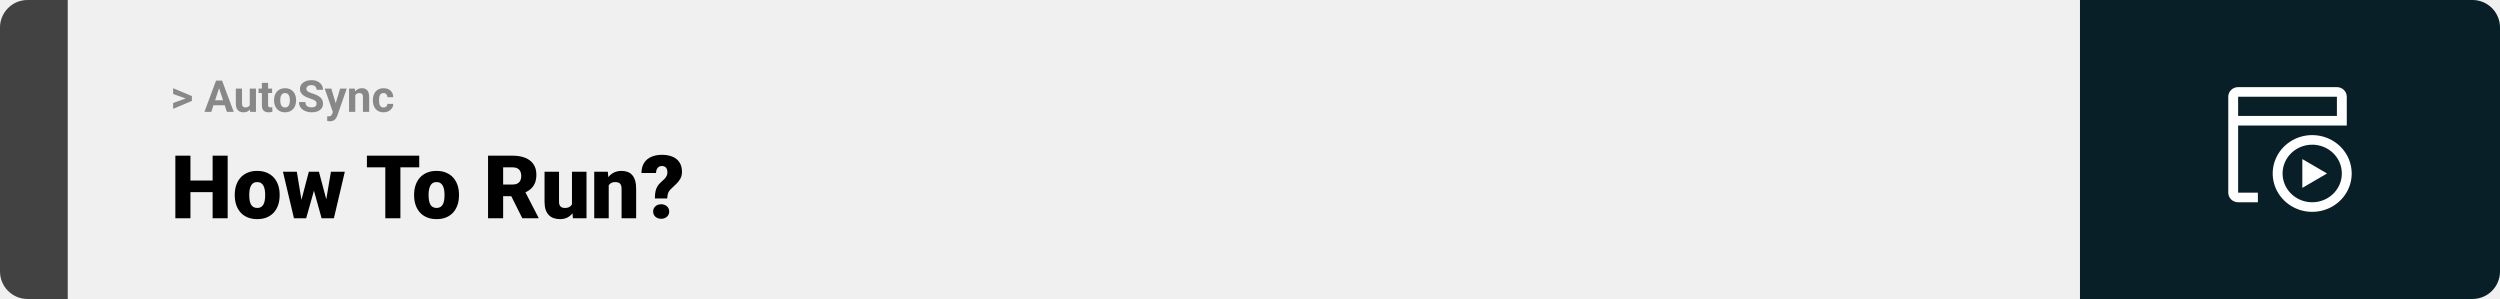
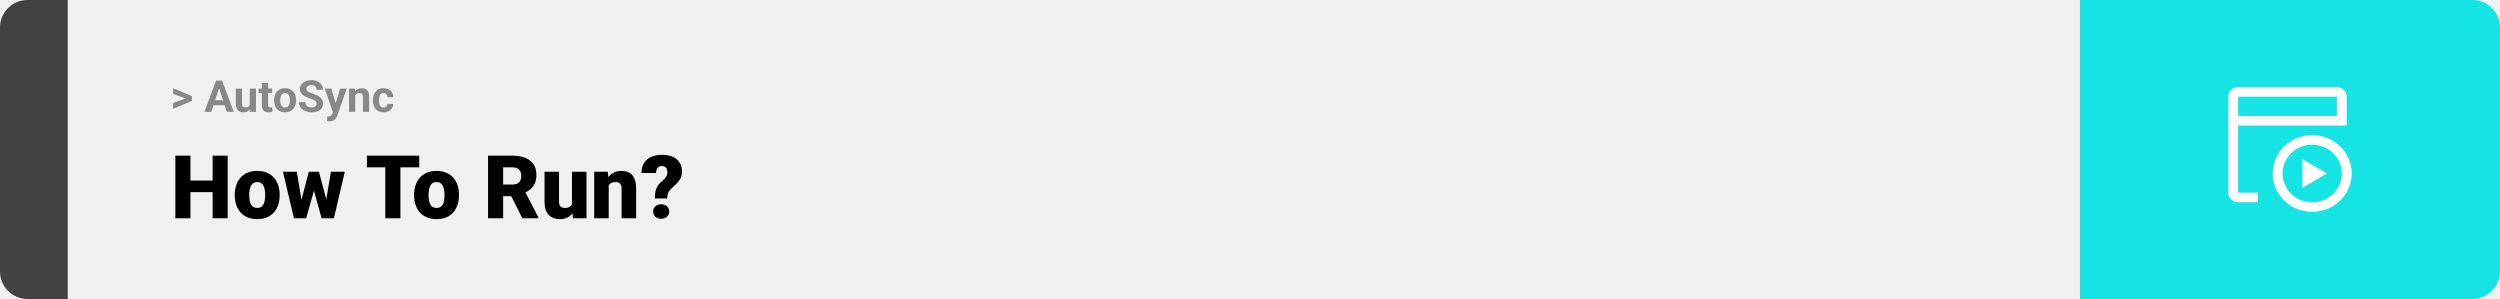
<svg xmlns="http://www.w3.org/2000/svg" width="1363" height="163" viewBox="0 0 1363 163" fill="none">
  <path d="M0 15C0 6.716 6.716 0 15 0H37V163H15C6.716 163 0 156.284 0 148V15Z" fill="#424242" />
  <rect width="1097" height="163" transform="translate(37)" fill="#F0F0F0" />
  <path d="M101.906 53.922L94.394 51.238V48.086L104.602 52.375V54.637L101.906 53.922ZM94.394 56.172L101.918 53.43L104.602 52.785V55.035L94.394 59.324V56.172ZM119.836 46.855L115.195 61H111.457L117.797 43.938H120.176L119.836 46.855ZM123.691 61L119.039 46.855L118.664 43.938H121.066L127.441 61H123.691ZM123.48 54.648V57.402H114.469V54.648H123.48ZM136.172 57.965V48.32H139.547V61H136.371L136.172 57.965ZM136.547 55.363L137.543 55.34C137.543 56.184 137.445 56.969 137.25 57.695C137.055 58.414 136.762 59.039 136.371 59.57C135.98 60.094 135.488 60.504 134.895 60.801C134.301 61.09 133.602 61.234 132.797 61.234C132.18 61.234 131.609 61.148 131.086 60.977C130.57 60.797 130.125 60.52 129.75 60.145C129.383 59.762 129.094 59.273 128.883 58.68C128.68 58.078 128.578 57.355 128.578 56.512V48.32H131.953V56.535C131.953 56.91 131.996 57.227 132.082 57.484C132.176 57.742 132.305 57.953 132.469 58.117C132.633 58.281 132.824 58.398 133.043 58.469C133.27 58.539 133.52 58.574 133.793 58.574C134.488 58.574 135.035 58.434 135.434 58.152C135.84 57.871 136.125 57.488 136.289 57.004C136.461 56.512 136.547 55.965 136.547 55.363ZM148.336 48.32V50.711H140.953V48.32H148.336ZM142.781 45.191H146.156V57.18C146.156 57.547 146.203 57.828 146.297 58.023C146.398 58.219 146.547 58.355 146.742 58.434C146.938 58.504 147.184 58.539 147.48 58.539C147.691 58.539 147.879 58.531 148.043 58.516C148.215 58.492 148.359 58.469 148.477 58.445L148.488 60.93C148.199 61.023 147.887 61.098 147.551 61.152C147.215 61.207 146.844 61.234 146.438 61.234C145.695 61.234 145.047 61.113 144.492 60.871C143.945 60.621 143.523 60.223 143.227 59.676C142.93 59.129 142.781 58.41 142.781 57.52V45.191ZM149.414 54.789V54.543C149.414 53.613 149.547 52.758 149.812 51.977C150.078 51.188 150.465 50.504 150.973 49.926C151.48 49.348 152.105 48.898 152.848 48.578C153.59 48.25 154.441 48.086 155.402 48.086C156.363 48.086 157.219 48.25 157.969 48.578C158.719 48.898 159.348 49.348 159.855 49.926C160.371 50.504 160.762 51.188 161.027 51.977C161.293 52.758 161.426 53.613 161.426 54.543V54.789C161.426 55.711 161.293 56.566 161.027 57.355C160.762 58.137 160.371 58.82 159.855 59.406C159.348 59.984 158.723 60.434 157.98 60.754C157.238 61.074 156.387 61.234 155.426 61.234C154.465 61.234 153.609 61.074 152.859 60.754C152.117 60.434 151.488 59.984 150.973 59.406C150.465 58.82 150.078 58.137 149.812 57.355C149.547 56.566 149.414 55.711 149.414 54.789ZM152.789 54.543V54.789C152.789 55.32 152.836 55.816 152.93 56.277C153.023 56.738 153.172 57.145 153.375 57.496C153.586 57.84 153.859 58.109 154.195 58.305C154.531 58.5 154.941 58.598 155.426 58.598C155.895 58.598 156.297 58.5 156.633 58.305C156.969 58.109 157.238 57.84 157.441 57.496C157.645 57.145 157.793 56.738 157.887 56.277C157.988 55.816 158.039 55.32 158.039 54.789V54.543C158.039 54.027 157.988 53.543 157.887 53.09C157.793 52.629 157.641 52.223 157.43 51.871C157.227 51.512 156.957 51.23 156.621 51.027C156.285 50.824 155.879 50.723 155.402 50.723C154.926 50.723 154.52 50.824 154.184 51.027C153.855 51.23 153.586 51.512 153.375 51.871C153.172 52.223 153.023 52.629 152.93 53.09C152.836 53.543 152.789 54.027 152.789 54.543ZM172.594 56.535C172.594 56.23 172.547 55.957 172.453 55.715C172.367 55.465 172.203 55.238 171.961 55.035C171.719 54.824 171.379 54.617 170.941 54.414C170.504 54.211 169.938 54 169.242 53.781C168.469 53.531 167.734 53.25 167.039 52.938C166.352 52.625 165.742 52.262 165.211 51.848C164.688 51.426 164.273 50.938 163.969 50.383C163.672 49.828 163.523 49.184 163.523 48.449C163.523 47.738 163.68 47.094 163.992 46.516C164.305 45.93 164.742 45.43 165.305 45.016C165.867 44.594 166.531 44.27 167.297 44.043C168.07 43.816 168.918 43.703 169.84 43.703C171.098 43.703 172.195 43.93 173.133 44.383C174.07 44.836 174.797 45.457 175.312 46.246C175.836 47.035 176.098 47.938 176.098 48.953H172.605C172.605 48.453 172.5 48.016 172.289 47.641C172.086 47.258 171.773 46.957 171.352 46.738C170.938 46.52 170.414 46.41 169.781 46.41C169.172 46.41 168.664 46.504 168.258 46.691C167.852 46.871 167.547 47.117 167.344 47.43C167.141 47.734 167.039 48.078 167.039 48.461C167.039 48.75 167.109 49.012 167.25 49.246C167.398 49.48 167.617 49.699 167.906 49.902C168.195 50.105 168.551 50.297 168.973 50.477C169.395 50.656 169.883 50.832 170.438 51.004C171.367 51.285 172.184 51.602 172.887 51.953C173.598 52.305 174.191 52.699 174.668 53.137C175.145 53.574 175.504 54.07 175.746 54.625C175.988 55.18 176.109 55.809 176.109 56.512C176.109 57.254 175.965 57.918 175.676 58.504C175.387 59.09 174.969 59.586 174.422 59.992C173.875 60.398 173.223 60.707 172.465 60.918C171.707 61.129 170.859 61.234 169.922 61.234C169.078 61.234 168.246 61.125 167.426 60.906C166.605 60.68 165.859 60.34 165.188 59.887C164.523 59.434 163.992 58.855 163.594 58.152C163.195 57.449 162.996 56.617 162.996 55.656H166.523C166.523 56.188 166.605 56.637 166.77 57.004C166.934 57.371 167.164 57.668 167.461 57.895C167.766 58.121 168.125 58.285 168.539 58.387C168.961 58.488 169.422 58.539 169.922 58.539C170.531 58.539 171.031 58.453 171.422 58.281C171.82 58.109 172.113 57.871 172.301 57.566C172.496 57.262 172.594 56.918 172.594 56.535ZM182.051 59.57L185.414 48.32H189.035L183.938 62.91C183.828 63.23 183.68 63.574 183.492 63.941C183.312 64.309 183.066 64.656 182.754 64.984C182.449 65.32 182.062 65.594 181.594 65.805C181.133 66.016 180.566 66.121 179.895 66.121C179.574 66.121 179.312 66.102 179.109 66.062C178.906 66.023 178.664 65.969 178.383 65.898V63.426C178.469 63.426 178.559 63.426 178.652 63.426C178.746 63.434 178.836 63.438 178.922 63.438C179.367 63.438 179.73 63.387 180.012 63.285C180.293 63.184 180.52 63.027 180.691 62.816C180.863 62.613 181 62.348 181.102 62.02L182.051 59.57ZM180.645 48.32L183.398 57.508L183.879 61.082L181.582 61.328L177.023 48.32H180.645ZM193.688 51.027V61H190.312V48.32H193.477L193.688 51.027ZM193.195 54.215H192.281C192.281 53.277 192.402 52.434 192.645 51.684C192.887 50.926 193.227 50.281 193.664 49.75C194.102 49.211 194.621 48.801 195.223 48.52C195.832 48.23 196.512 48.086 197.262 48.086C197.855 48.086 198.398 48.172 198.891 48.344C199.383 48.516 199.805 48.789 200.156 49.164C200.516 49.539 200.789 50.035 200.977 50.652C201.172 51.27 201.27 52.023 201.27 52.914V61H197.871V52.902C197.871 52.34 197.793 51.902 197.637 51.59C197.48 51.277 197.25 51.059 196.945 50.934C196.648 50.801 196.281 50.734 195.844 50.734C195.391 50.734 194.996 50.824 194.66 51.004C194.332 51.184 194.059 51.434 193.84 51.754C193.629 52.066 193.469 52.434 193.359 52.855C193.25 53.277 193.195 53.73 193.195 54.215ZM209.074 58.598C209.488 58.598 209.855 58.52 210.176 58.363C210.496 58.199 210.746 57.973 210.926 57.684C211.113 57.387 211.211 57.039 211.219 56.641H214.395C214.387 57.531 214.148 58.324 213.68 59.02C213.211 59.707 212.582 60.25 211.793 60.648C211.004 61.039 210.121 61.234 209.145 61.234C208.16 61.234 207.301 61.07 206.566 60.742C205.84 60.414 205.234 59.961 204.75 59.383C204.266 58.797 203.902 58.117 203.66 57.344C203.418 56.562 203.297 55.727 203.297 54.836V54.496C203.297 53.598 203.418 52.762 203.66 51.988C203.902 51.207 204.266 50.527 204.75 49.949C205.234 49.363 205.84 48.906 206.566 48.578C207.293 48.25 208.145 48.086 209.121 48.086C210.16 48.086 211.07 48.285 211.852 48.684C212.641 49.082 213.258 49.652 213.703 50.395C214.156 51.129 214.387 52 214.395 53.008H211.219C211.211 52.586 211.121 52.203 210.949 51.859C210.785 51.516 210.543 51.242 210.223 51.039C209.91 50.828 209.523 50.723 209.062 50.723C208.57 50.723 208.168 50.828 207.855 51.039C207.543 51.242 207.301 51.523 207.129 51.883C206.957 52.234 206.836 52.637 206.766 53.09C206.703 53.535 206.672 54.004 206.672 54.496V54.836C206.672 55.328 206.703 55.801 206.766 56.254C206.828 56.707 206.945 57.109 207.117 57.461C207.297 57.812 207.543 58.09 207.855 58.293C208.168 58.496 208.574 58.598 209.074 58.598Z" fill="#888888" />
  <path d="M118.594 98.422V104.75H101.086V98.422H118.594ZM103.828 84.875V119H95.602V84.875H103.828ZM124.125 84.875V119H115.922V84.875H124.125ZM127.992 106.578V106.086C127.992 104.227 128.258 102.516 128.789 100.953C129.32 99.375 130.102 98.008 131.133 96.852C132.164 95.695 133.438 94.797 134.953 94.156C136.469 93.5 138.219 93.172 140.203 93.172C142.203 93.172 143.961 93.5 145.477 94.156C147.008 94.797 148.289 95.695 149.32 96.852C150.352 98.008 151.133 99.375 151.664 100.953C152.195 102.516 152.461 104.227 152.461 106.086V106.578C152.461 108.422 152.195 110.133 151.664 111.711C151.133 113.273 150.352 114.641 149.32 115.812C148.289 116.969 147.016 117.867 145.5 118.508C143.984 119.148 142.234 119.469 140.25 119.469C138.266 119.469 136.508 119.148 134.977 118.508C133.445 117.867 132.164 116.969 131.133 115.812C130.102 114.641 129.32 113.273 128.789 111.711C128.258 110.133 127.992 108.422 127.992 106.578ZM135.891 106.086V106.578C135.891 107.531 135.961 108.422 136.102 109.25C136.242 110.078 136.477 110.805 136.805 111.43C137.133 112.039 137.578 112.516 138.141 112.859C138.703 113.203 139.406 113.375 140.25 113.375C141.078 113.375 141.766 113.203 142.312 112.859C142.875 112.516 143.32 112.039 143.648 111.43C143.977 110.805 144.211 110.078 144.352 109.25C144.492 108.422 144.562 107.531 144.562 106.578V106.086C144.562 105.164 144.492 104.297 144.352 103.484C144.211 102.656 143.977 101.93 143.648 101.305C143.32 100.664 142.875 100.164 142.312 99.805C141.75 99.445 141.047 99.266 140.203 99.266C139.375 99.266 138.68 99.445 138.117 99.805C137.57 100.164 137.133 100.664 136.805 101.305C136.477 101.93 136.242 102.656 136.102 103.484C135.961 104.297 135.891 105.164 135.891 106.086ZM163.688 111.453L168.375 93.641H173.32L171.562 102.57L166.922 119H162.961L163.688 111.453ZM161.836 93.641L164.742 111.312L165.07 119H160.266L154.266 93.641H161.836ZM177.492 110.938L180.422 93.641H187.992L182.039 119H177.234L177.492 110.938ZM173.883 93.641L178.617 111.406L179.344 119H175.336L170.789 102.617L169.102 93.641H173.883ZM218.297 84.875V119H210.07V84.875H218.297ZM228.562 84.875V91.227H200.039V84.875H228.562ZM225.773 106.578V106.086C225.773 104.227 226.039 102.516 226.57 100.953C227.102 99.375 227.883 98.008 228.914 96.852C229.945 95.695 231.219 94.797 232.734 94.156C234.25 93.5 236 93.172 237.984 93.172C239.984 93.172 241.742 93.5 243.258 94.156C244.789 94.797 246.07 95.695 247.102 96.852C248.133 98.008 248.914 99.375 249.445 100.953C249.977 102.516 250.242 104.227 250.242 106.086V106.578C250.242 108.422 249.977 110.133 249.445 111.711C248.914 113.273 248.133 114.641 247.102 115.812C246.07 116.969 244.797 117.867 243.281 118.508C241.766 119.148 240.016 119.469 238.031 119.469C236.047 119.469 234.289 119.148 232.758 118.508C231.227 117.867 229.945 116.969 228.914 115.812C227.883 114.641 227.102 113.273 226.57 111.711C226.039 110.133 225.773 108.422 225.773 106.578ZM233.672 106.086V106.578C233.672 107.531 233.742 108.422 233.883 109.25C234.023 110.078 234.258 110.805 234.586 111.43C234.914 112.039 235.359 112.516 235.922 112.859C236.484 113.203 237.188 113.375 238.031 113.375C238.859 113.375 239.547 113.203 240.094 112.859C240.656 112.516 241.102 112.039 241.43 111.43C241.758 110.805 241.992 110.078 242.133 109.25C242.273 108.422 242.344 107.531 242.344 106.578V106.086C242.344 105.164 242.273 104.297 242.133 103.484C241.992 102.656 241.758 101.93 241.43 101.305C241.102 100.664 240.656 100.164 240.094 99.805C239.531 99.445 238.828 99.266 237.984 99.266C237.156 99.266 236.461 99.445 235.898 99.805C235.352 100.164 234.914 100.664 234.586 101.305C234.258 101.93 234.023 102.656 233.883 103.484C233.742 104.297 233.672 105.164 233.672 106.086ZM266.086 84.875H279.516C282.141 84.875 284.422 85.266 286.359 86.047C288.297 86.828 289.789 87.984 290.836 89.516C291.898 91.047 292.43 92.938 292.43 95.188C292.43 97.141 292.125 98.773 291.516 100.086C290.906 101.398 290.055 102.484 288.961 103.344C287.883 104.188 286.625 104.883 285.188 105.43L282.492 106.953H271.219L271.172 100.602H279.516C280.562 100.602 281.43 100.414 282.117 100.039C282.805 99.664 283.32 99.133 283.664 98.445C284.023 97.742 284.203 96.906 284.203 95.938C284.203 94.953 284.023 94.109 283.664 93.406C283.305 92.703 282.773 92.164 282.07 91.789C281.383 91.414 280.531 91.227 279.516 91.227H274.312V119H266.086V84.875ZM284.766 119L277.219 103.906L285.938 103.859L293.578 118.648V119H284.766ZM311.836 112.836V93.641H319.758V119H312.352L311.836 112.836ZM312.586 107.68L314.648 107.633C314.648 109.336 314.445 110.914 314.039 112.367C313.633 113.805 313.031 115.055 312.234 116.117C311.453 117.18 310.484 118.008 309.328 118.602C308.188 119.18 306.867 119.469 305.367 119.469C304.117 119.469 302.969 119.297 301.922 118.953C300.891 118.594 300 118.039 299.25 117.289C298.5 116.523 297.914 115.547 297.492 114.359C297.086 113.156 296.883 111.719 296.883 110.047V93.641H304.781V110.094C304.781 110.656 304.852 111.141 304.992 111.547C305.133 111.953 305.336 112.297 305.602 112.578C305.867 112.844 306.195 113.047 306.586 113.188C306.992 113.312 307.453 113.375 307.969 113.375C309.156 113.375 310.086 113.125 310.758 112.625C311.43 112.125 311.898 111.445 312.164 110.586C312.445 109.727 312.586 108.758 312.586 107.68ZM331.875 99.055V119H323.977V93.641H331.383L331.875 99.055ZM330.938 105.453L329.086 105.5C329.086 103.562 329.32 101.836 329.789 100.32C330.258 98.789 330.922 97.492 331.781 96.43C332.641 95.367 333.664 94.562 334.852 94.016C336.055 93.453 337.391 93.172 338.859 93.172C340.031 93.172 341.102 93.344 342.07 93.688C343.055 94.031 343.898 94.586 344.602 95.352C345.32 96.117 345.867 97.133 346.242 98.398C346.633 99.648 346.828 101.195 346.828 103.039V119H338.883V103.016C338.883 102 338.742 101.227 338.461 100.695C338.18 100.148 337.773 99.773 337.242 99.57C336.711 99.367 336.062 99.266 335.297 99.266C334.484 99.266 333.797 99.422 333.234 99.734C332.672 100.047 332.219 100.484 331.875 101.047C331.547 101.594 331.305 102.242 331.148 102.992C331.008 103.742 330.938 104.562 330.938 105.453ZM363.773 108.195H357.047C357.047 106.82 357.141 105.609 357.328 104.562C357.531 103.5 357.875 102.547 358.359 101.703C358.844 100.859 359.5 100.078 360.328 99.359C361.062 98.75 361.695 98.164 362.227 97.602C362.758 97.039 363.164 96.469 363.445 95.891C363.727 95.312 363.867 94.695 363.867 94.039C363.867 93.227 363.75 92.562 363.516 92.047C363.297 91.531 362.961 91.148 362.508 90.898C362.07 90.633 361.516 90.5 360.844 90.5C360.297 90.5 359.781 90.633 359.297 90.898C358.828 91.164 358.445 91.578 358.148 92.141C357.852 92.688 357.688 93.414 357.656 94.32H349.711C349.758 91.992 350.273 90.102 351.258 88.648C352.258 87.18 353.586 86.109 355.242 85.438C356.914 84.75 358.781 84.406 360.844 84.406C363.125 84.406 365.086 84.758 366.727 85.461C368.367 86.164 369.625 87.211 370.5 88.602C371.375 89.977 371.812 91.672 371.812 93.688C371.812 95.031 371.555 96.203 371.039 97.203C370.539 98.188 369.859 99.109 369 99.969C368.156 100.812 367.211 101.719 366.164 102.688C365.258 103.484 364.641 104.297 364.312 105.125C363.984 105.938 363.805 106.961 363.773 108.195ZM356.086 115.32C356.086 114.195 356.492 113.258 357.305 112.508C358.117 111.742 359.172 111.359 360.469 111.359C361.766 111.359 362.82 111.742 363.633 112.508C364.445 113.258 364.852 114.195 364.852 115.32C364.852 116.445 364.445 117.391 363.633 118.156C362.82 118.906 361.766 119.281 360.469 119.281C359.172 119.281 358.117 118.906 357.305 118.156C356.492 117.391 356.086 116.445 356.086 115.32Z" fill="black" />
-   <path d="M1134 0H1348C1356.28 0 1363 6.716 1363 15V148C1363 156.284 1356.28 163 1348 163H1134V0Z" fill="#091F27" />
+   <path d="M1134 0H1348C1356.28 0 1363 6.716 1363 15V148C1363 156.284 1356.28 163 1348 163H1134V0Z" fill="#16E3E3" />
  <path d="M1260.62 78.885C1263.81 78.885 1266.93 79.805 1269.59 81.529C1272.25 83.254 1274.32 85.704 1275.54 88.572C1276.76 91.439 1277.08 94.594 1276.46 97.638C1275.84 100.682 1274.3 103.478 1272.04 105.673C1269.78 107.868 1266.9 109.362 1263.77 109.968C1260.63 110.573 1257.39 110.262 1254.43 109.075C1251.48 107.887 1248.96 105.876 1247.18 103.295C1245.41 100.714 1244.46 97.681 1244.46 94.577C1244.46 90.415 1246.16 86.424 1249.19 83.481C1252.22 80.538 1256.33 78.885 1260.62 78.885ZM1260.62 73.654C1256.36 73.654 1252.19 74.881 1248.65 77.18C1245.11 79.479 1242.35 82.747 1240.72 86.57C1239.09 90.393 1238.66 94.6 1239.49 98.659C1240.32 102.717 1242.37 106.446 1245.39 109.372C1248.4 112.298 1252.24 114.291 1256.41 115.098C1260.59 115.905 1264.92 115.491 1268.86 113.907C1272.79 112.324 1276.16 109.642 1278.52 106.201C1280.89 102.76 1282.15 98.715 1282.15 94.577C1282.15 89.028 1279.88 83.706 1275.85 79.782C1271.81 75.858 1266.33 73.654 1260.62 73.654Z" fill="white" />
  <path d="M1274.08 47.5H1220.23C1218.8 47.5 1217.43 48.051 1216.42 49.032C1215.41 50.013 1214.85 51.343 1214.85 52.731V105.038C1214.85 106.426 1215.41 107.756 1216.42 108.737C1217.43 109.718 1218.8 110.269 1220.23 110.269H1231V105.038H1220.23V68.423H1279.46V52.731C1279.46 51.343 1278.89 50.013 1277.88 49.032C1276.87 48.051 1275.5 47.5 1274.08 47.5ZM1220.23 63.192V52.731H1274.08V63.192H1220.23Z" fill="white" />
  <path d="M1255.23 86.731V102.423L1268.69 94.577L1255.23 86.731Z" fill="white" />
</svg>
